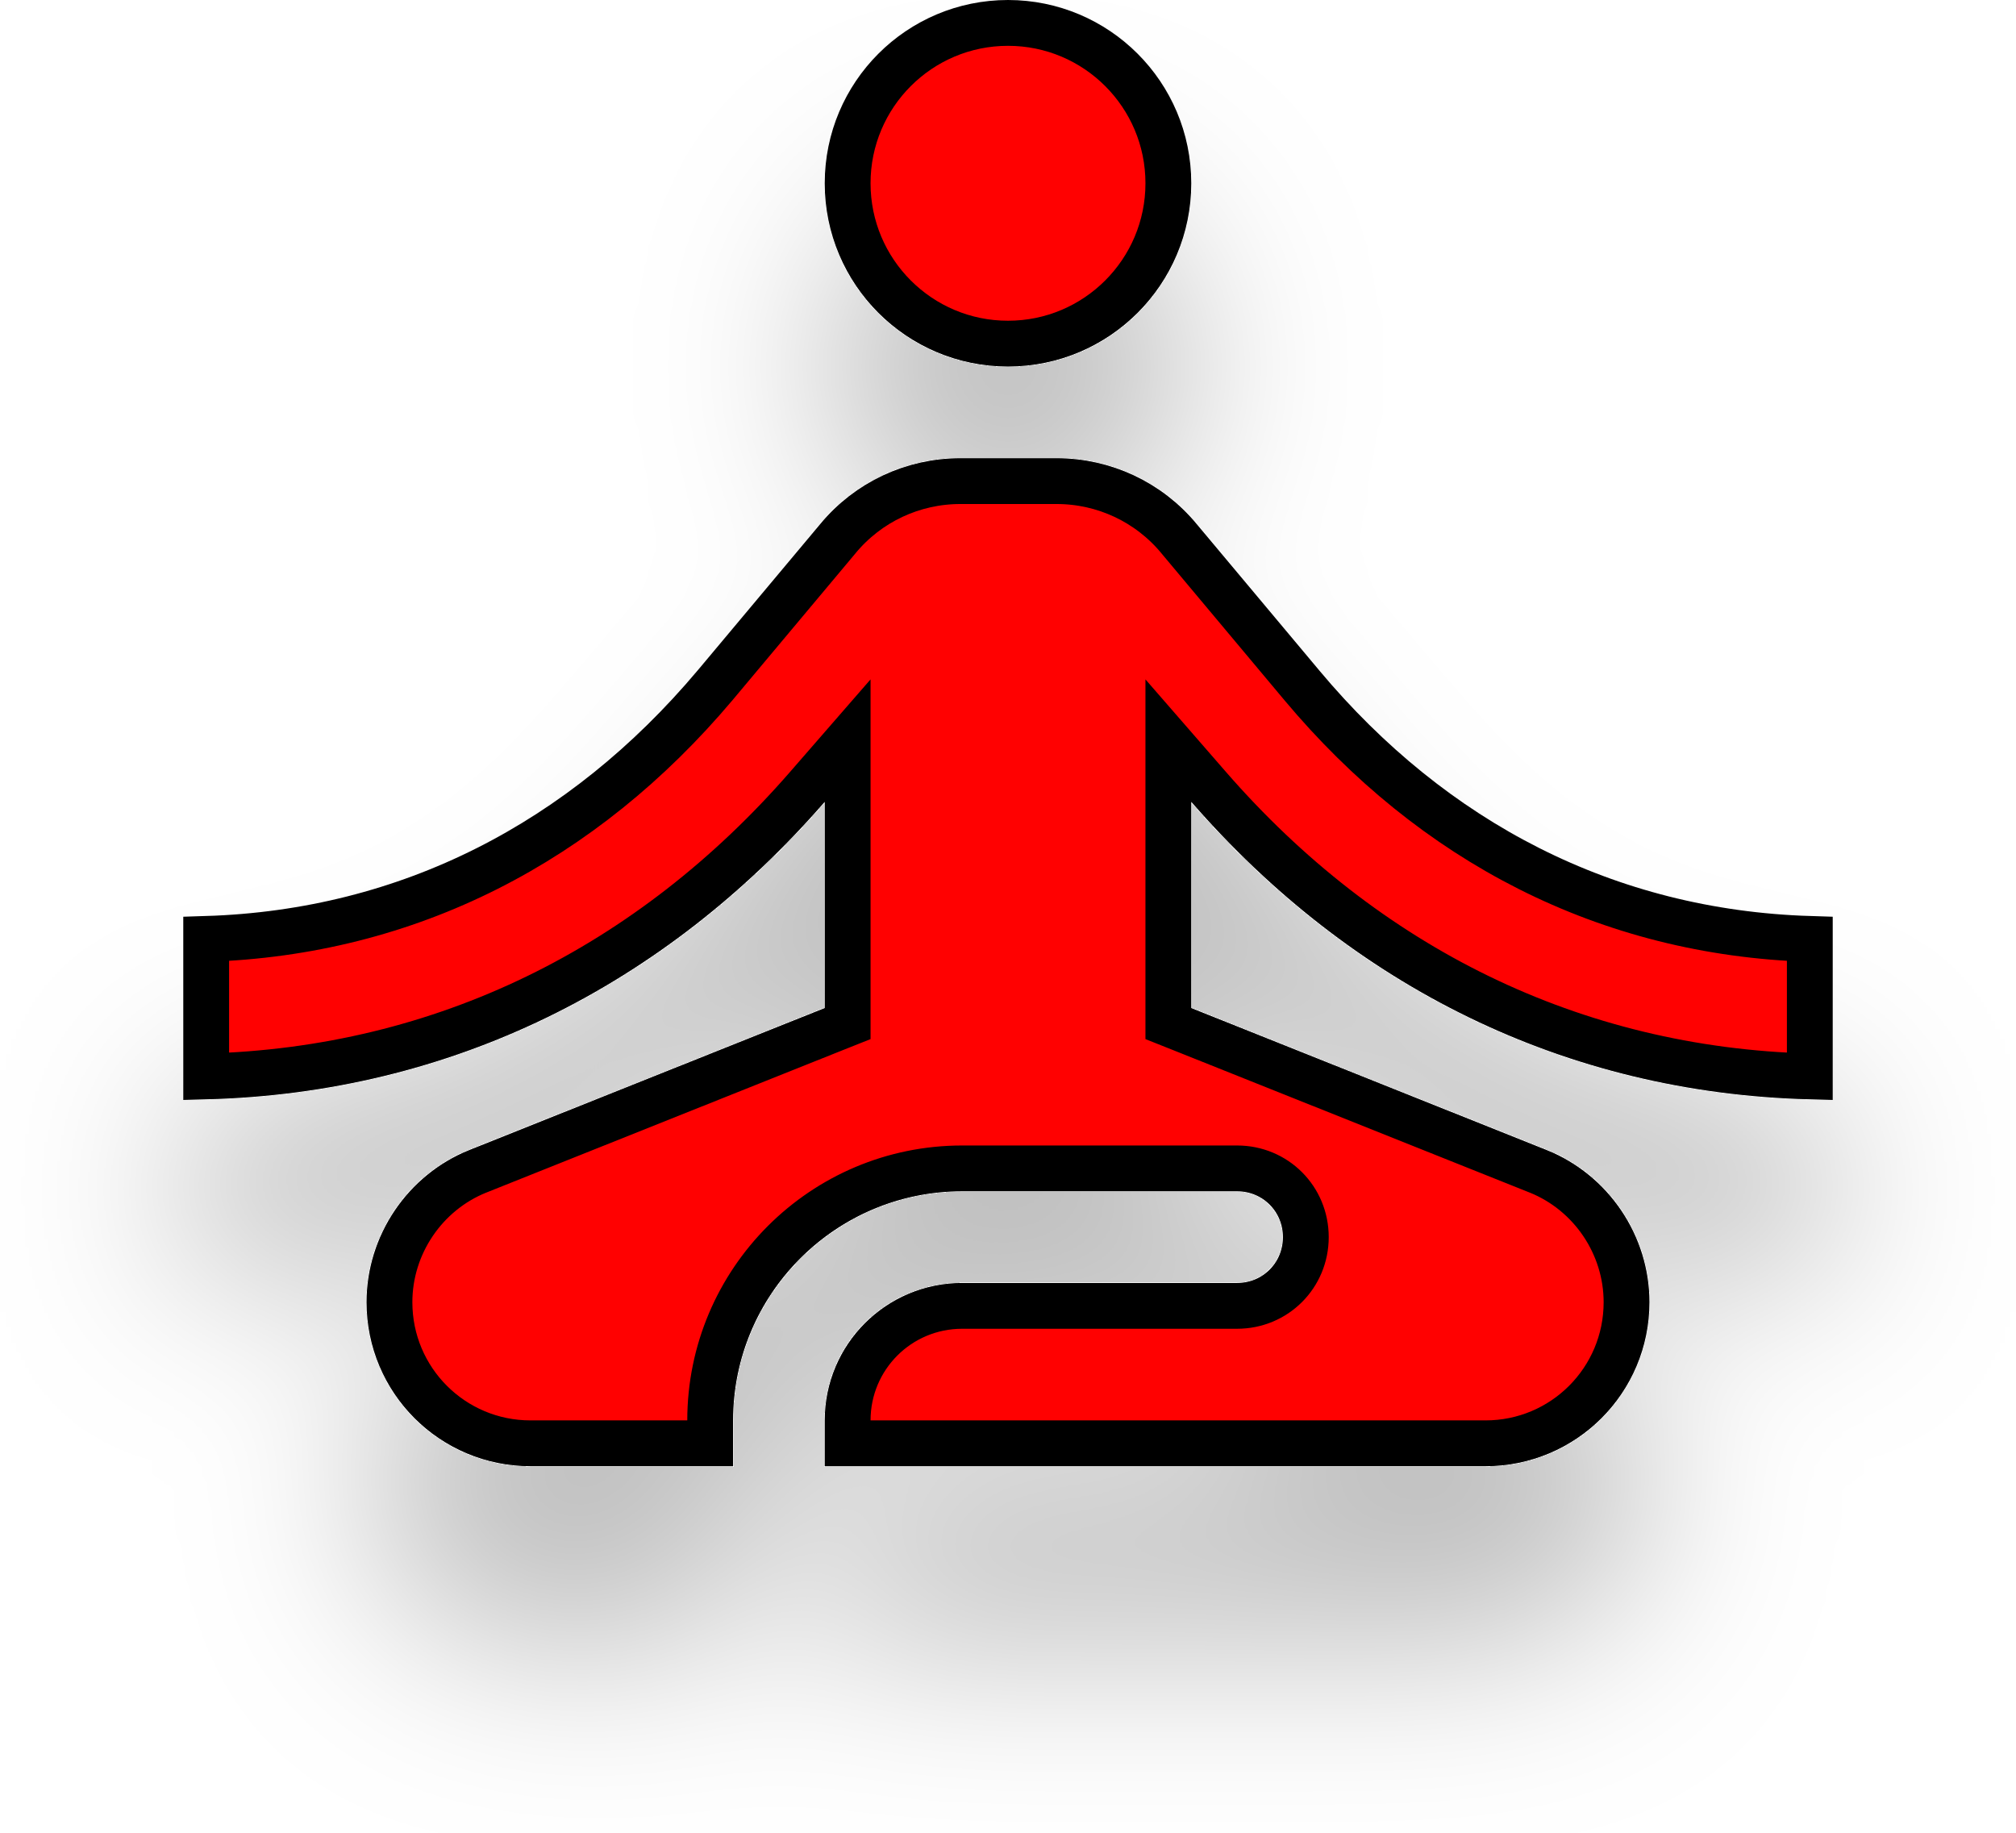
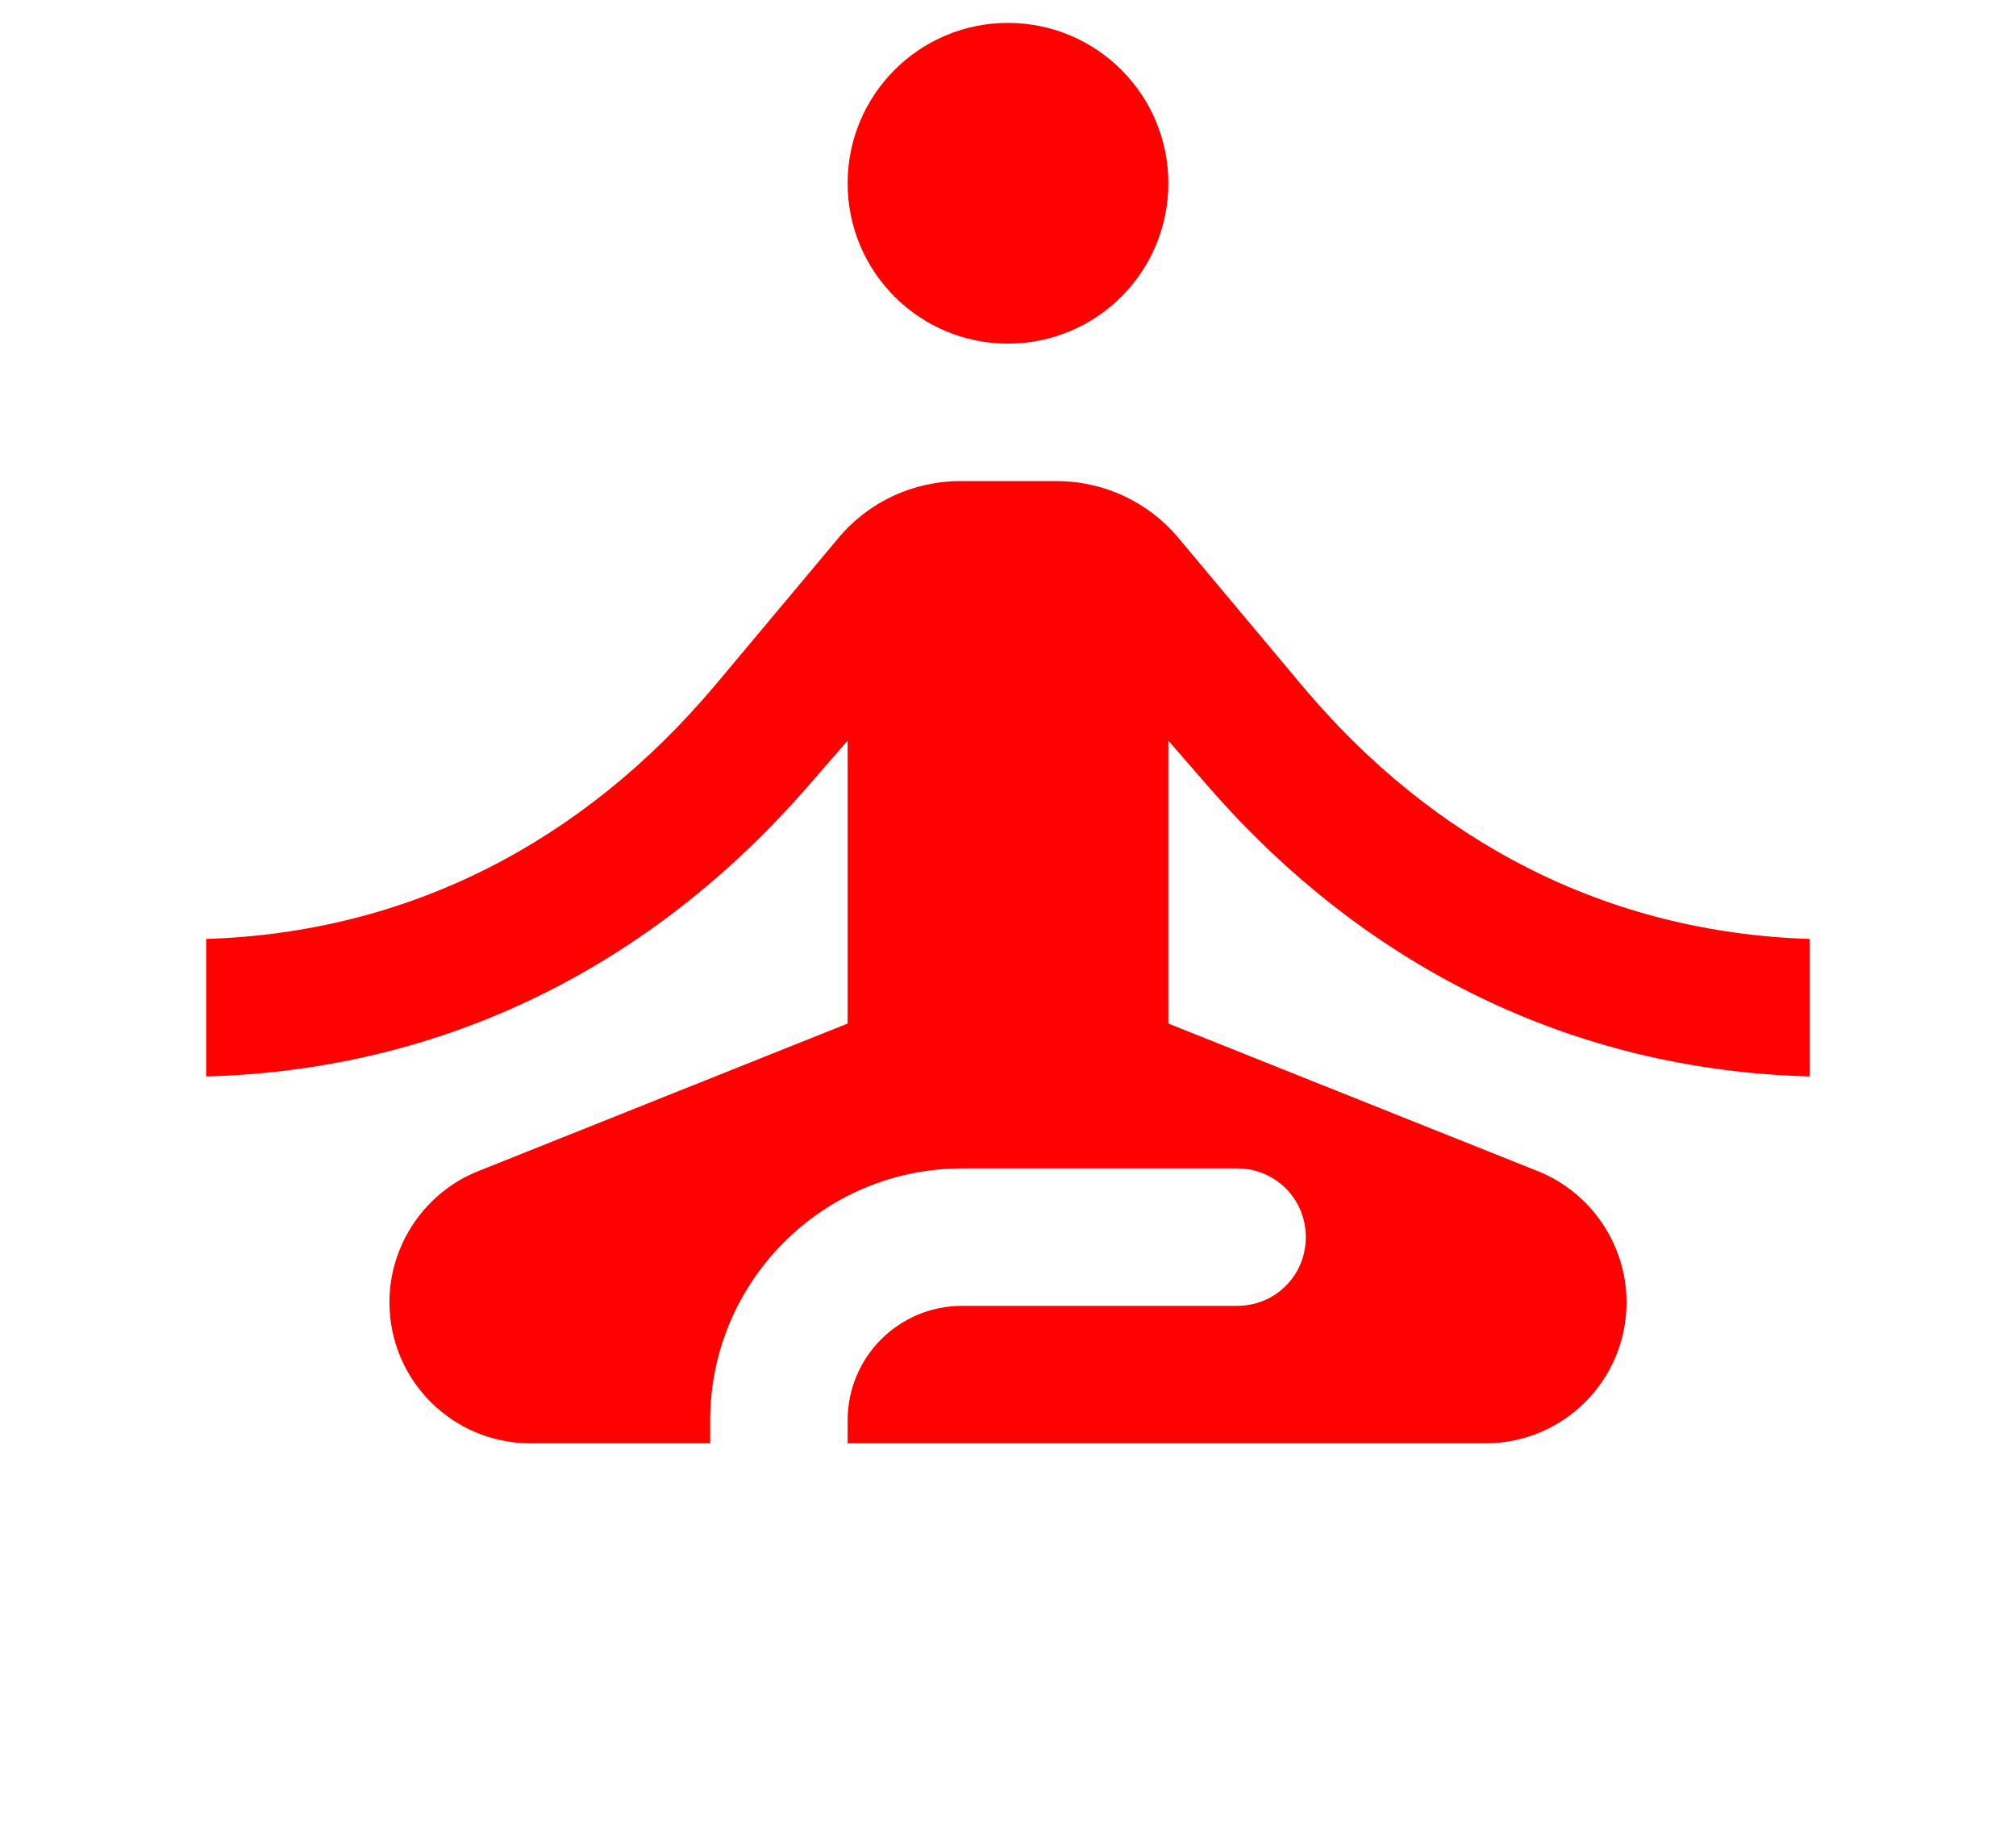
<svg xmlns="http://www.w3.org/2000/svg" width="44" height="40" viewBox="0 0 44 40" fill="none">
-   <g filter="url(#filter0_d_48_61)">
-     <path d="M25.5 4C25.5 5.933 23.933 7.5 22 7.5C20.067 7.5 18.5 5.933 18.5 4C18.5 2.067 20.067 0.5 22 0.5C23.933 0.5 25.5 2.067 25.5 4Z" fill="#FF0101" stroke="black" />
-     <path d="M32.42 31.5H18.5V31C18.5 29.616 19.616 28.5 21 28.5H27C27.836 28.5 28.5 27.836 28.5 27C28.5 26.164 27.836 25.5 27 25.5H21C17.964 25.5 15.5 27.964 15.5 31V31.5H11.58C9.876 31.5 8.5 30.124 8.5 28.42C8.5 27.165 9.275 26.028 10.426 25.564C10.426 25.564 10.427 25.564 10.427 25.564L18.186 22.464L18.5 22.339V22V17.5V16.164L17.623 17.172C14.202 21.103 9.678 23.357 4.5 23.493V20.492C8.924 20.354 12.723 18.378 15.602 14.962L15.603 14.961L18.283 11.761L18.283 11.761L18.285 11.758C18.95 10.954 19.928 10.5 20.96 10.5H23.06C24.092 10.5 25.07 10.954 25.735 11.758L25.737 11.761L28.417 14.961C31.278 18.378 35.076 20.354 39.5 20.492V23.493C34.322 23.357 29.798 21.103 26.377 17.172L25.5 16.164V17.5V22V22.339L25.814 22.464L33.573 25.564C33.573 25.564 33.574 25.564 33.574 25.564C34.725 26.028 35.5 27.165 35.5 28.42C35.5 30.124 34.124 31.5 32.42 31.5Z" fill="#FF0101" stroke="black" />
+   <g>
+     <path d="M25.5 4C25.5 5.933 23.933 7.5 22 7.5C20.067 7.5 18.5 5.933 18.5 4C18.5 2.067 20.067 0.5 22 0.5C23.933 0.5 25.5 2.067 25.5 4Z" fill="#FF0101" />
+     <path d="M32.42 31.5H18.5V31C18.5 29.616 19.616 28.5 21 28.5H27C27.836 28.5 28.5 27.836 28.5 27C28.5 26.164 27.836 25.5 27 25.5H21C17.964 25.5 15.5 27.964 15.5 31V31.5H11.58C9.876 31.5 8.5 30.124 8.5 28.42C8.5 27.165 9.275 26.028 10.426 25.564C10.426 25.564 10.427 25.564 10.427 25.564L18.186 22.464L18.5 22.339V22V17.5V16.164L17.623 17.172C14.202 21.103 9.678 23.357 4.5 23.493V20.492C8.924 20.354 12.723 18.378 15.602 14.962L15.603 14.961L18.283 11.761L18.283 11.761L18.285 11.758C18.95 10.954 19.928 10.5 20.96 10.5H23.06C24.092 10.5 25.07 10.954 25.735 11.758L25.737 11.761L28.417 14.961C31.278 18.378 35.076 20.354 39.5 20.492V23.493C34.322 23.357 29.798 21.103 26.377 17.172L25.5 16.164V17.5V22V22.339L25.814 22.464L33.573 25.564C33.573 25.564 33.574 25.564 33.574 25.564C34.725 26.028 35.5 27.165 35.5 28.42C35.5 30.124 34.124 31.5 32.42 31.5Z" fill="#FF0101" />
  </g>
-   <defs>
-     <filter id="filter0_d_48_61" x="0" y="0" width="44" height="40" filterUnits="userSpaceOnUse" color-interpolation-filters="sRGB">
-       <feFlood flood-opacity="0" result="BackgroundImageFix" />
-       <feColorMatrix in="SourceAlpha" type="matrix" values="0 0 0 0 0 0 0 0 0 0 0 0 0 0 0 0 0 0 127 0" result="hardAlpha" />
-       <feOffset dy="4" />
-       <feGaussianBlur stdDeviation="2" />
-       <feComposite in2="hardAlpha" operator="out" />
-       <feColorMatrix type="matrix" values="0 0 0 0 0 0 0 0 0 0 0 0 0 0 0 0 0 0 0.25 0" />
-       <feBlend mode="normal" in2="BackgroundImageFix" result="effect1_dropShadow_48_61" />
-       <feBlend mode="normal" in="SourceGraphic" in2="effect1_dropShadow_48_61" result="shape" />
-     </filter>
-   </defs>
</svg>
